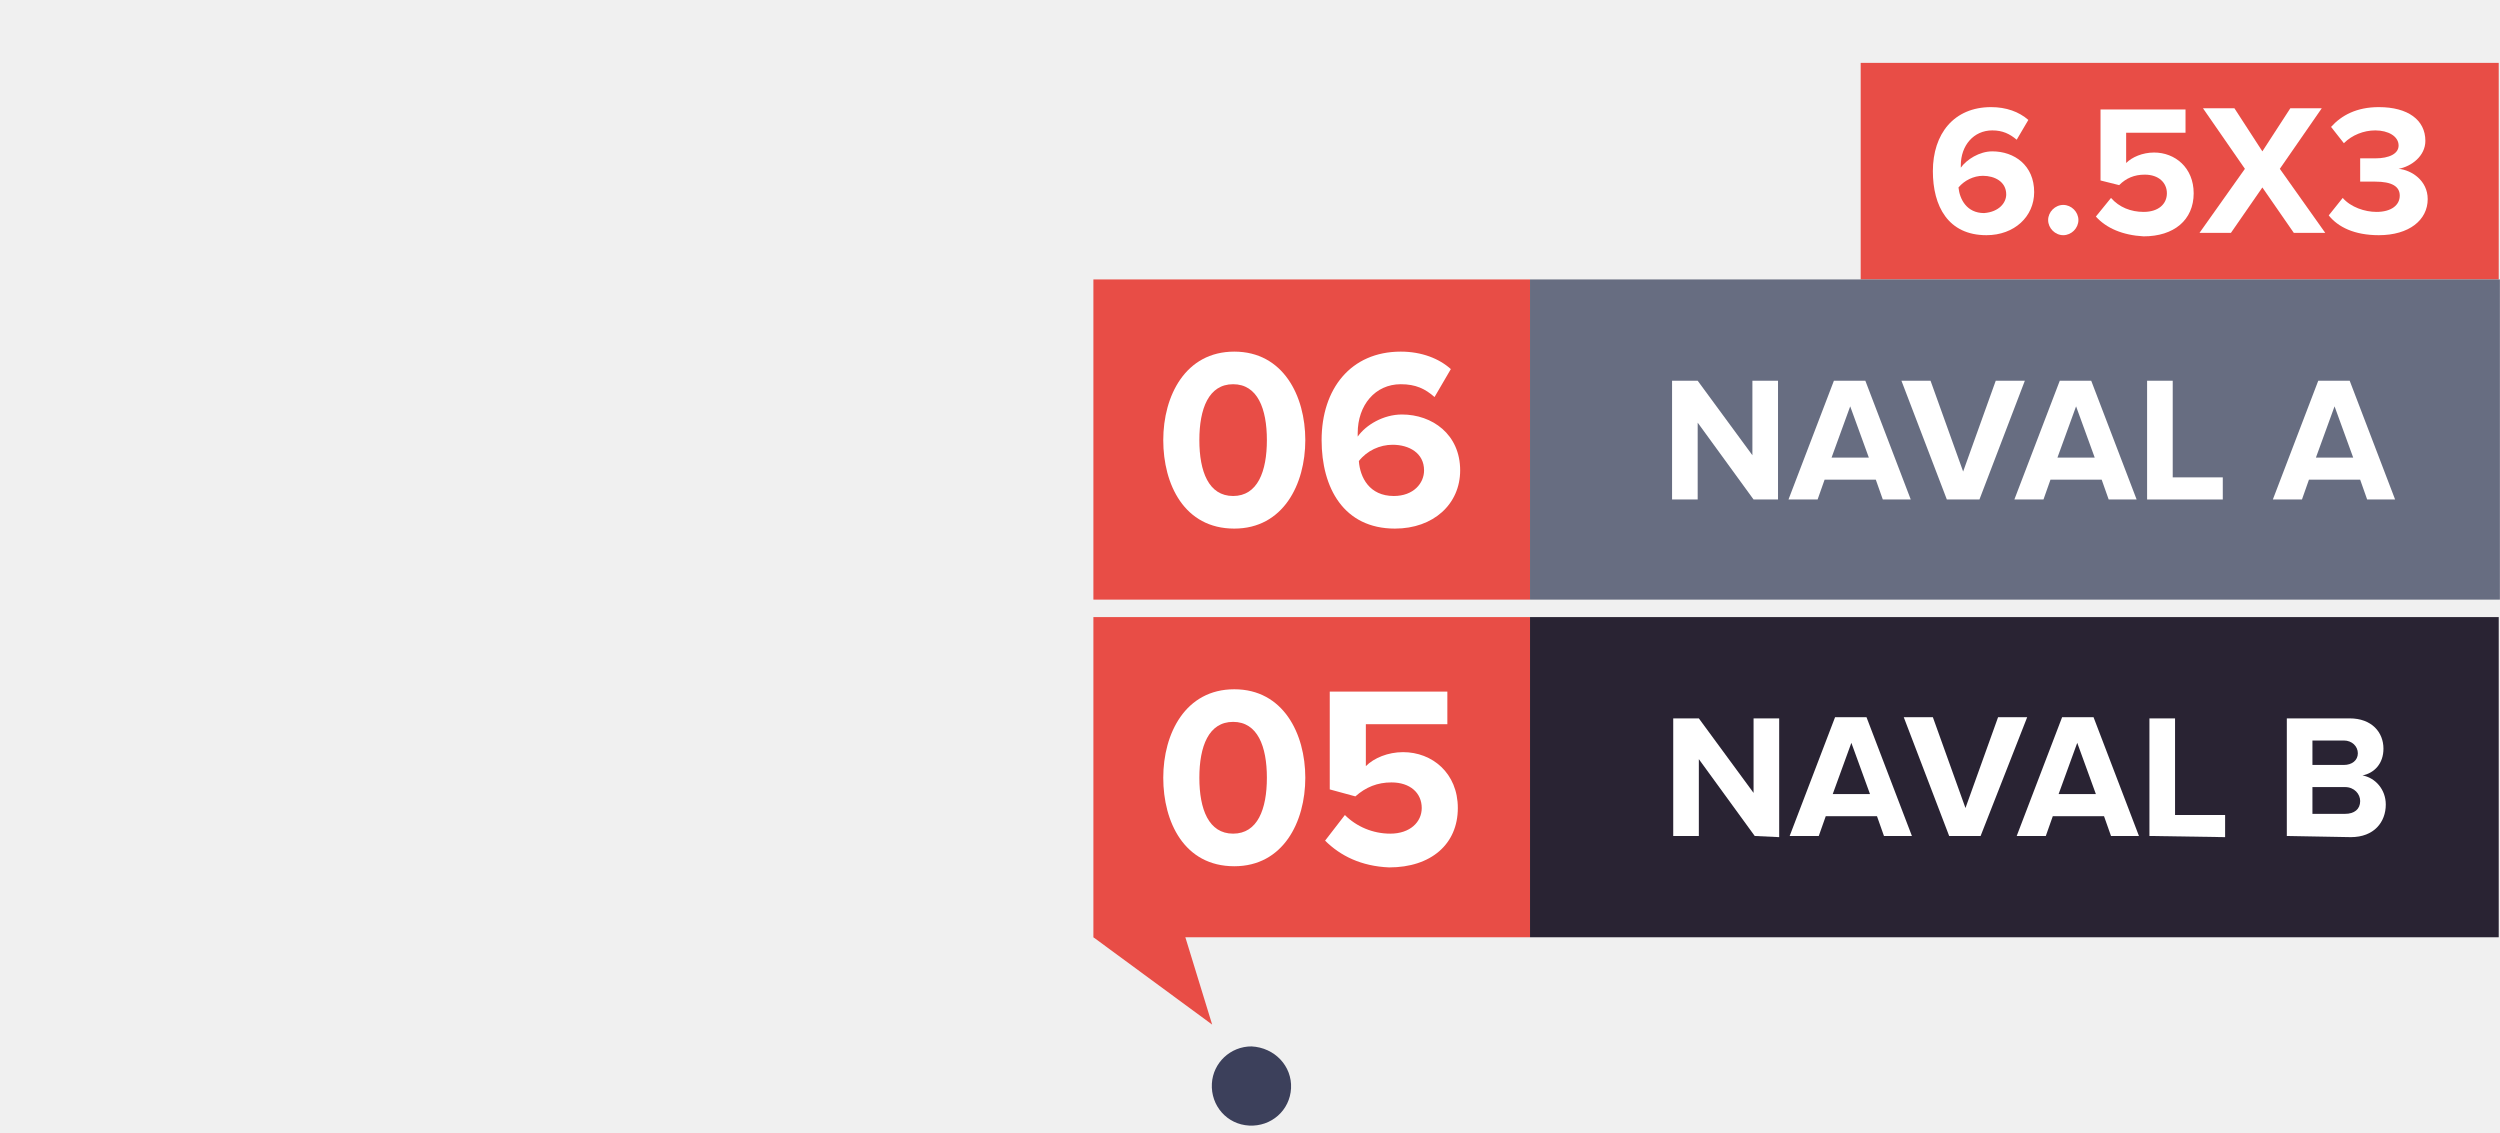
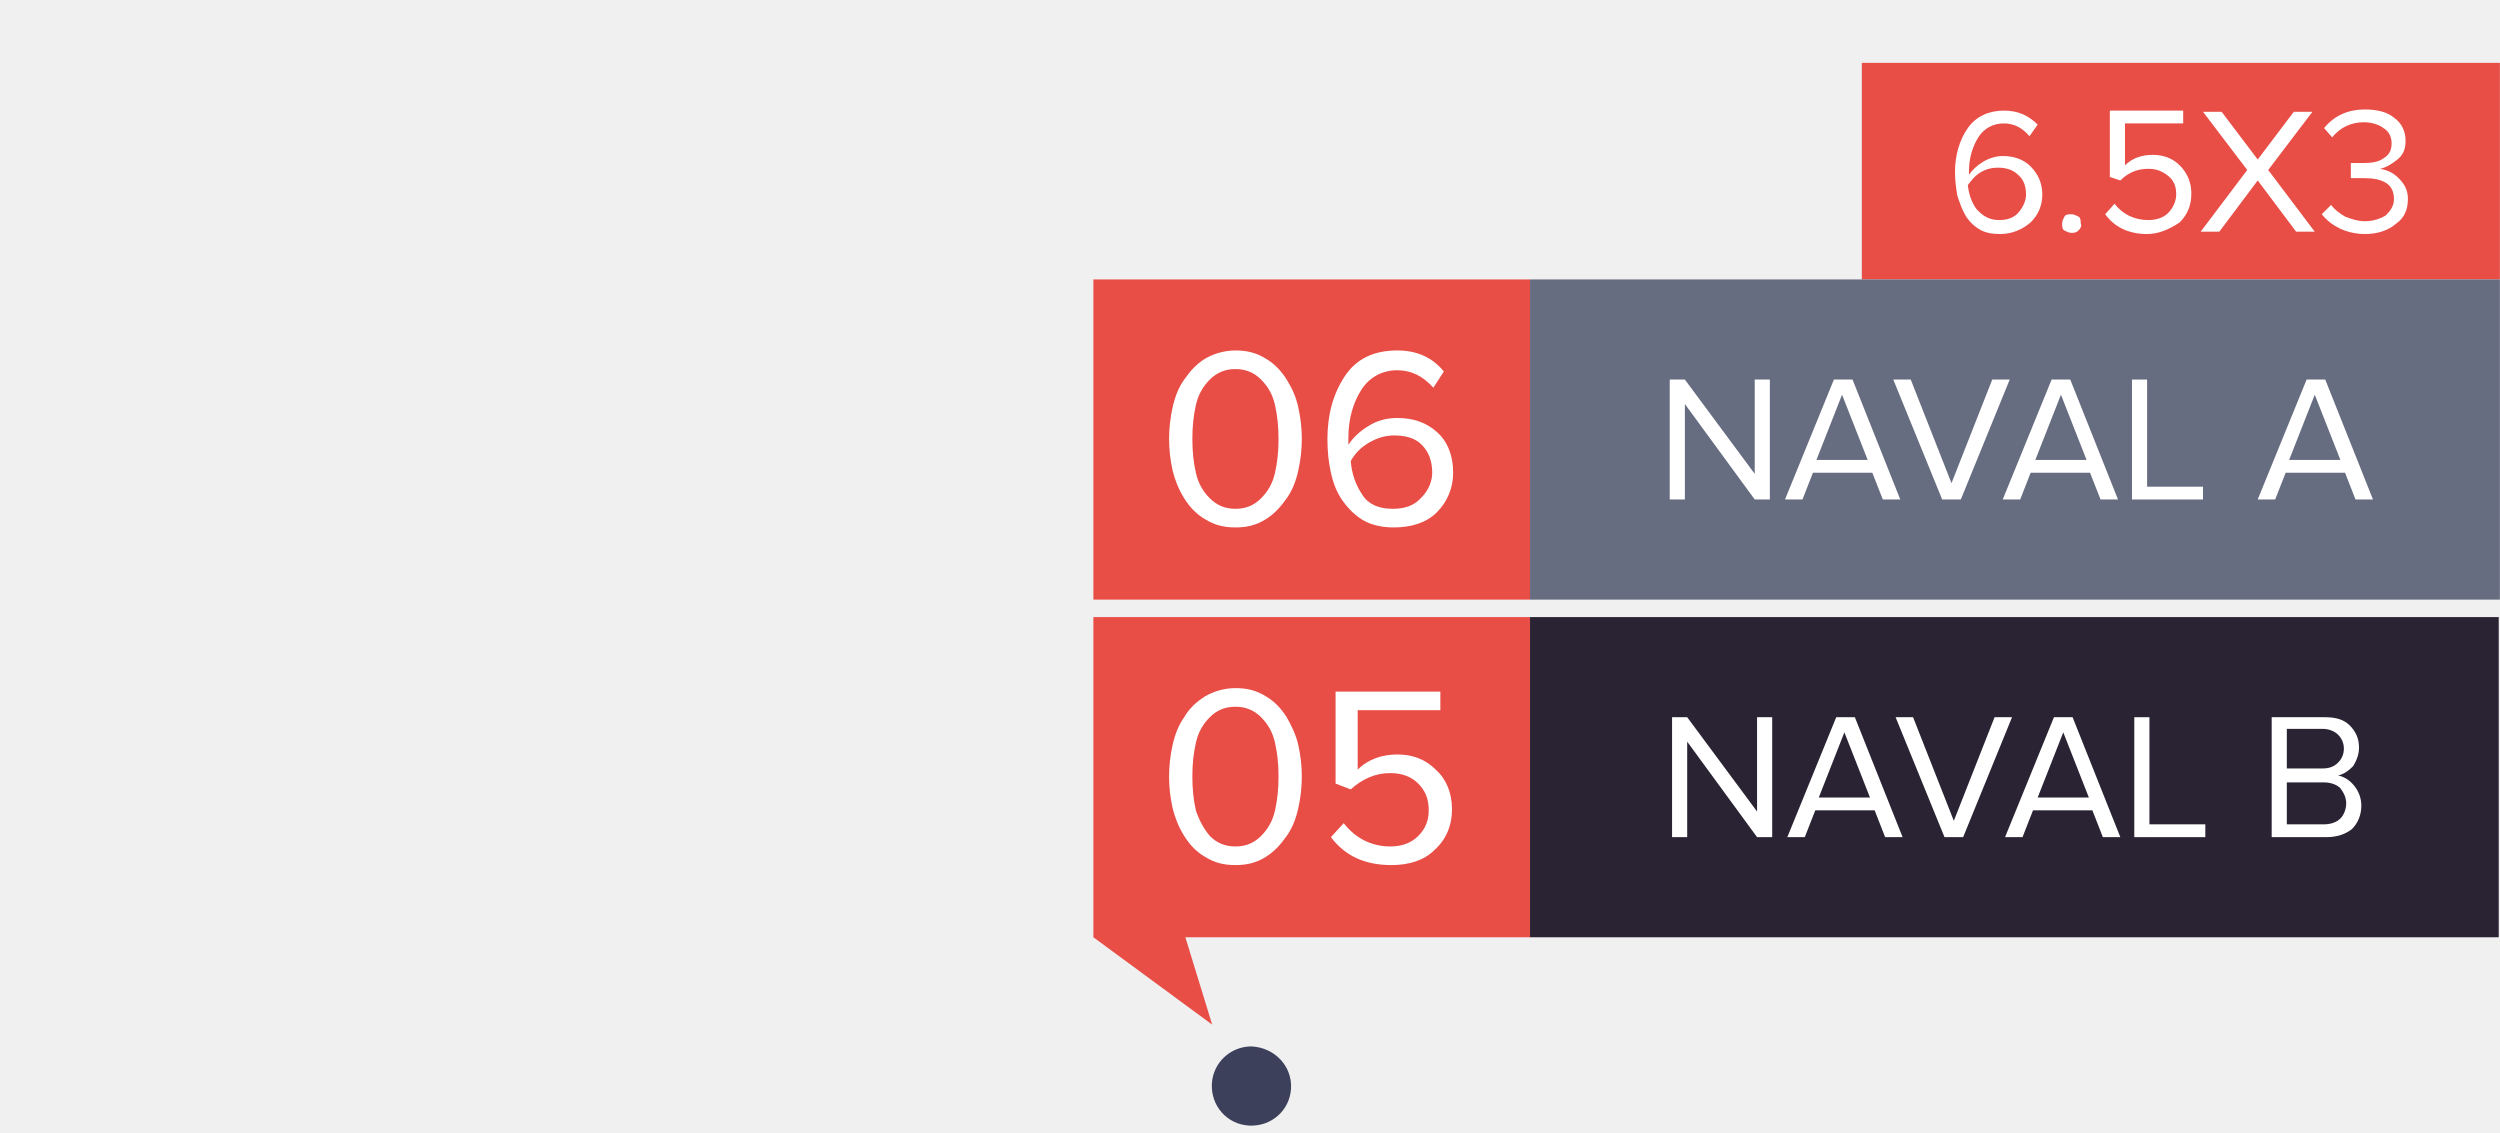
<svg xmlns="http://www.w3.org/2000/svg" version="1.1" id="Layer_1" width="214.664" height="97.275" x="0px" y="0px" viewBox="0 0 214.7 97.3" style="enable-background:new 0 0 214.7 97.3;" xml:space="preserve">
  <style type="text/css">
	.st0{opacity:0.92;fill:#2D314E;enable-background:new    ;}
	.st1{fill:none;}
	.st2{fill:#E84D46;}
	.st3{fill:#676D81;}
- 	.st4{fill:#FFFFFF;}
- 	.st5{fill:#292333;}
+ 	.st4{fill:#292333;}
+ 	.st5{fill:#FFFFFF;}
</style>
  <g id="_24_julho_novo" transform="translate(200.275 451.873)">
    <path id="Path_11" class="st0" d="M-89.4-358.4c-0.1,1.9-1.7,3.3-3.6,3.2s-3.3-1.7-3.2-3.6c0.1-1.8,1.6-3.2,3.4-3.2   C-90.8-361.9-89.3-360.3-89.4-358.4z" />
  </g>
  <g id="naval" transform="translate(-131 -1430.655)">
    <rect id="Rectangle_50" x="131" y="1461" class="st1" width="84" height="37" />
  </g>
  <rect x="93.9" y="24" class="st2" width="37.5" height="27.5" />
  <g>
-     <rect x="159.8" y="5.4" class="st2" width="54.8" height="18.6" />
+     <rect x="159.9" y="5.4" class="st2" width="54.8" height="18.6" />
  </g>
  <rect x="131.4" y="24" class="st3" width="83.3" height="27.5" />
  <g>
-     <path class="st4" d="M150.6,42.9l-4.8-6.6v6.6h-2.2V32.7h2.2l4.7,6.4v-6.4h2.2v10.2H150.6z" />
-     <path class="st4" d="M161.7,42.9l-0.6-1.7h-4.4l-0.6,1.7h-2.5l3.9-10.2h2.7l3.9,10.2H161.7z M158.9,34.9l-1.6,4.4h3.2L158.9,34.9z" />
-     <path class="st4" d="M167.2,42.9l-3.9-10.2h2.5l2.8,7.8l2.8-7.8h2.5L170,42.9H167.2z" />
-     <path class="st4" d="M181.1,42.9l-0.6-1.7h-4.4l-0.6,1.7H173l3.9-10.2h2.7l3.9,10.2H181.1z M178.3,34.9l-1.6,4.4h3.2L178.3,34.9z" />
-     <path class="st4" d="M184.4,42.9V32.7h2.2V41h4.3v1.9H184.4z" />
-     <path class="st4" d="M203.3,42.9l-0.6-1.7h-4.4l-0.6,1.7h-2.5l3.9-10.2h2.7l3.9,10.2H203.3z M200.5,34.9l-1.6,4.4h3.2L200.5,34.9z" />
+     <rect x="131.4" y="53" class="st4" width="83.2" height="27.5" />
+   </g>
+   <rect x="93.9" y="53" class="st2" width="37.5" height="27.5" />
+   <polygon class="st2" points="93.9,80.5 104.1,88 101,77.9 " />
+   <g>
+     <path class="st5" d="M106.1,45.3c-1,0-1.8-0.2-2.6-0.7c-0.7-0.4-1.3-1-1.8-1.8s-0.8-1.6-1-2.4c-0.2-0.9-0.3-1.8-0.3-2.7   c0-0.9,0.1-1.8,0.3-2.7c0.2-0.9,0.5-1.7,1-2.4s1-1.3,1.8-1.8c0.7-0.4,1.6-0.7,2.6-0.7c1,0,1.8,0.2,2.6,0.7c0.7,0.4,1.3,1,1.8,1.8   s0.8,1.5,1,2.4c0.2,0.9,0.3,1.8,0.3,2.7c0,0.9-0.1,1.8-0.3,2.7c-0.2,0.9-0.5,1.7-1,2.4s-1,1.3-1.8,1.8   C107.9,45.1,107.1,45.3,106.1,45.3z M103.9,42.8c0.6,0.6,1.3,0.9,2.2,0.9c0.9,0,1.6-0.3,2.2-0.9c0.6-0.6,1-1.3,1.2-2.2   c0.2-0.9,0.3-1.8,0.3-2.9c0-1.1-0.1-2-0.3-2.9c-0.2-0.9-0.6-1.6-1.2-2.2c-0.6-0.6-1.3-0.9-2.2-0.9c-0.9,0-1.6,0.3-2.2,0.9   c-0.6,0.6-1,1.3-1.2,2.2c-0.2,0.9-0.3,1.8-0.3,2.9c0,1.1,0.1,2,0.3,2.9C102.9,41.5,103.3,42.2,103.9,42.8z" />
+     <path class="st5" d="M119.7,45.3c-1,0-1.9-0.2-2.6-0.6c-0.7-0.4-1.3-1-1.8-1.7s-0.8-1.5-1-2.4c-0.2-0.9-0.3-1.8-0.3-2.9   c0-2.1,0.5-3.9,1.5-5.4c1-1.5,2.5-2.2,4.5-2.2c1.7,0,3,0.6,4,1.8l-0.9,1.4c-0.9-1-1.9-1.5-3.1-1.5c-1.3,0-2.4,0.6-3.1,1.7   c-0.7,1.1-1.1,2.5-1.1,4.1v0.6c0.4-0.6,0.9-1.1,1.7-1.6c0.8-0.5,1.6-0.7,2.5-0.7c1.4,0,2.5,0.4,3.4,1.2c0.9,0.8,1.4,2,1.4,3.5   c0,1.3-0.5,2.5-1.4,3.4S121.2,45.3,119.7,45.3z M119.6,43.7c1.1,0,1.9-0.3,2.5-1c0.6-0.6,0.9-1.4,0.9-2.1c0-1-0.3-1.8-0.9-2.4   s-1.4-0.8-2.4-0.8c-0.7,0-1.4,0.2-2.1,0.6c-0.7,0.4-1.2,0.9-1.6,1.6c0.1,1.1,0.4,2,1,2.9C117.5,43.3,118.4,43.7,119.6,43.7z" />
  </g>
  <g>
-     <path class="st4" d="M99.9,37.8c0-3.8,1.9-7.6,6.1-7.6s6.1,3.8,6.1,7.6s-1.9,7.6-6.1,7.6C101.7,45.4,99.9,41.6,99.9,37.8z    M108.8,37.8c0-2.7-0.8-4.8-2.9-4.8c-2.1,0-2.9,2.1-2.9,4.8s0.8,4.8,2.9,4.8C108,42.6,108.8,40.5,108.8,37.8z" />
-     <path class="st4" d="M113.5,37.8c0-4.4,2.5-7.6,6.8-7.6c1.8,0,3.3,0.6,4.3,1.5l-1.4,2.4c-0.8-0.7-1.6-1.1-2.9-1.1   c-2.2,0-3.7,1.8-3.7,4.2c0,0.1,0,0.2,0,0.3c0.7-1,2.2-1.9,3.8-1.9c2.6,0,5,1.7,5,4.8c0,2.9-2.3,5-5.6,5   C115.4,45.4,113.5,41.9,113.5,37.8z M122.3,40.4c0-1.5-1.3-2.2-2.7-2.2c-1.1,0-2.2,0.5-2.9,1.4c0.1,1.4,0.9,3,3,3   C121.4,42.6,122.3,41.5,122.3,40.4z" />
+     <path class="st5" d="M171.8,20.1c-0.7,0-1.3-0.1-1.8-0.4c-0.5-0.3-0.9-0.7-1.2-1.2s-0.5-1.1-0.7-1.7c-0.1-0.6-0.2-1.3-0.2-2   c0-1.5,0.4-2.8,1.1-3.8c0.7-1,1.8-1.5,3.1-1.5c1.2,0,2.1,0.4,2.9,1.2l-0.7,1c-0.6-0.7-1.3-1.1-2.2-1.1c-0.9,0-1.7,0.4-2.2,1.2   s-0.8,1.8-0.8,2.9V15c0.3-0.4,0.7-0.8,1.2-1.1c0.5-0.3,1.1-0.5,1.7-0.5c1,0,1.8,0.3,2.4,0.9c0.6,0.6,1,1.4,1,2.4   c0,0.9-0.3,1.7-1,2.4C173.7,19.7,172.8,20.1,171.8,20.1z M171.7,18.9c0.7,0,1.3-0.2,1.7-0.7c0.4-0.5,0.6-1,0.6-1.5   c0-0.7-0.2-1.3-0.7-1.7c-0.4-0.4-1-0.6-1.7-0.6c-0.5,0-1,0.1-1.5,0.4s-0.8,0.7-1.1,1.1c0.1,0.8,0.3,1.4,0.7,2   C170.3,18.6,170.9,18.9,171.7,18.9z" />
+     <path class="st5" d="M178.5,19.8c-0.2,0.2-0.4,0.2-0.6,0.2c-0.2,0-0.4-0.1-0.6-0.2s-0.2-0.4-0.2-0.6c0-0.2,0.1-0.4,0.2-0.6   s0.4-0.2,0.6-0.2c0.2,0,0.4,0.1,0.6,0.2s0.2,0.4,0.2,0.6C178.8,19.4,178.7,19.6,178.5,19.8z" />
+     <path class="st5" d="M184.4,20.1c-1.6,0-2.8-0.6-3.6-1.7l0.8-0.9c0.7,0.9,1.7,1.4,2.9,1.4c0.7,0,1.3-0.2,1.7-0.6s0.7-1,0.7-1.6   c0-0.7-0.2-1.2-0.7-1.6s-1-0.6-1.7-0.6c-0.9,0-1.7,0.3-2.4,1l-0.9-0.3V9.5h6.3v1.1h-5v3.6c0.6-0.6,1.4-0.9,2.4-0.9   c0.9,0,1.7,0.3,2.3,0.9c0.6,0.6,1,1.4,1,2.4c0,1-0.3,1.8-1,2.5C186.3,19.7,185.4,20.1,184.4,20.1z" />
+     <path class="st5" d="M198.8,19.9h-1.6l-3.3-4.4l-3.3,4.4H189l4-5.3l-3.8-5h1.6l3.1,4.1l3.1-4.1h1.6l-3.8,5L198.8,19.9z" />
+     <path class="st5" d="M203.1,20.1c-0.8,0-1.6-0.2-2.2-0.5c-0.6-0.3-1.1-0.7-1.5-1.2l0.8-0.8c0.3,0.4,0.7,0.7,1.2,1   c0.5,0.2,1.1,0.4,1.7,0.4c0.7,0,1.3-0.2,1.8-0.5c0.4-0.4,0.7-0.8,0.7-1.4c0-0.6-0.2-1.1-0.7-1.4c-0.5-0.3-1.1-0.4-1.9-0.4   c-0.6,0-1,0-1.1,0V14c0.1,0,0.5,0,1.1,0c0.7,0,1.3-0.1,1.7-0.4c0.5-0.3,0.7-0.7,0.7-1.3c0-0.5-0.2-1-0.7-1.3   c-0.4-0.3-1-0.5-1.7-0.5c-1,0-2,0.4-2.7,1.3l-0.7-0.8c0.9-1.1,2.1-1.6,3.5-1.6c1,0,1.9,0.2,2.5,0.7c0.7,0.5,1,1.2,1,2   c0,0.7-0.2,1.2-0.7,1.6c-0.5,0.4-1,0.7-1.5,0.8c0.6,0.1,1.1,0.3,1.6,0.8s0.8,1,0.8,1.8c0,0.9-0.3,1.6-1,2.1   C205.1,19.8,204.2,20.1,203.1,20.1z" />
  </g>
  <g>
-     <path class="st4" d="M166,14.7c0-3.2,1.8-5.5,5-5.5c1.3,0,2.4,0.4,3.2,1.1l-1,1.7c-0.6-0.5-1.2-0.8-2.1-0.8c-1.6,0-2.7,1.3-2.7,3   c0,0.1,0,0.1,0,0.2c0.5-0.7,1.6-1.4,2.7-1.4c1.9,0,3.6,1.2,3.6,3.5c0,2.1-1.7,3.7-4.1,3.7C167.3,20.2,166,17.7,166,14.7z    M172.3,16.7c0-1.1-1-1.6-2-1.6c-0.8,0-1.6,0.4-2.1,1c0.1,1,0.7,2.2,2.2,2.2C171.7,18.2,172.3,17.4,172.3,16.7z" />
-     <path class="st4" d="M175.9,18.9c0-0.7,0.6-1.3,1.3-1.3c0.7,0,1.3,0.6,1.3,1.3c0,0.7-0.6,1.3-1.3,1.3   C176.5,20.2,175.9,19.6,175.9,18.9z" />
-     <path class="st4" d="M180,18.6l1.3-1.6c0.7,0.8,1.7,1.2,2.8,1.2c1.3,0,2-0.7,2-1.6c0-0.9-0.7-1.6-1.9-1.6c-0.9,0-1.6,0.3-2.2,0.9   l-1.6-0.4V9.4h7.3v2h-5.1V14c0.5-0.5,1.4-0.9,2.4-0.9c1.8,0,3.4,1.3,3.4,3.5c0,2.3-1.7,3.7-4.3,3.7C182.3,20.2,180.9,19.6,180,18.6   z" />
-     <path class="st4" d="M197,20l-2.7-3.9l-2.7,3.9h-2.7l3.9-5.5l-3.6-5.2h2.7l2.4,3.7l2.4-3.7h2.7l-3.6,5.2l3.9,5.5H197z" />
-     <path class="st4" d="M200,18.5l1.2-1.5c0.7,0.8,1.9,1.2,2.9,1.2c1.3,0,2-0.6,2-1.4c0-0.8-0.7-1.2-2.1-1.2c-0.4,0-1.2,0-1.3,0v-2   c0.2,0,0.9,0,1.3,0c1.2,0,2-0.4,2-1.1c0-0.8-0.9-1.3-2-1.3c-1,0-2,0.4-2.7,1.1l-1.1-1.4c0.9-1,2.2-1.7,4.1-1.7c2.5,0,4,1.1,4,2.9   c0,1.3-1.2,2.2-2.3,2.4c1.1,0.1,2.5,1,2.5,2.6c0,1.8-1.6,3.1-4.2,3.1C202.2,20.2,200.8,19.5,200,18.5z" />
+     <path class="st5" d="M151.9,42.9h-1.2l-6-8.2v8.2h-1.3V32.6h1.3l6,8.1v-8.1h1.3V42.9z" />
+     <path class="st5" d="M163.2,42.9h-1.5l-0.9-2.3h-5.1l-0.9,2.3h-1.5l4.2-10.3h1.6L163.2,42.9z M160.4,39.5l-2.2-5.6l-2.2,5.6H160.4z   " />
+     <path class="st5" d="M168.4,42.9h-1.6l-4.2-10.3h1.5l3.5,8.9l3.5-8.9h1.5L168.4,42.9z" />
+     <path class="st5" d="M181.9,42.9h-1.5l-0.9-2.3h-5.1l-0.9,2.3H172l4.2-10.3h1.6L181.9,42.9z M179.2,39.5l-2.2-5.6l-2.2,5.6H179.2z" />
+     <path class="st5" d="M189.2,42.9h-6.1V32.6h1.3v9.2h4.8V42.9z" />
+     <path class="st5" d="M203.8,42.9h-1.5l-0.9-2.3h-5.1l-0.9,2.3h-1.5l4.2-10.3h1.6L203.8,42.9z M201,39.5l-2.2-5.6l-2.2,5.6H201z" />
  </g>
  <g>
-     <rect x="131.4" y="53" class="st5" width="83.2" height="27.5" />
-   </g>
-   <rect x="93.9" y="53" class="st2" width="37.5" height="27.5" />
-   <g>
-     <path class="st4" d="M150.7,71.8l-4.8-6.6v6.6h-2.2V61.7h2.2l4.7,6.4v-6.4h2.2v10.2L150.7,71.8L150.7,71.8z" />
-     <path class="st4" d="M161.8,71.8l-0.6-1.7h-4.4l-0.6,1.7h-2.5l3.9-10.2h2.7l3.9,10.2H161.8z M159,63.8l-1.6,4.4h3.2L159,63.8z" />
-     <path class="st4" d="M167.4,71.8l-3.9-10.2h2.5l2.8,7.8l2.8-7.8h2.5l-4,10.2H167.4z" />
-     <path class="st4" d="M181.3,71.8l-0.6-1.7h-4.4l-0.6,1.7h-2.5l3.9-10.2h2.7l3.9,10.2H181.3z M178.4,63.8l-1.6,4.4h3.2L178.4,63.8z" />
-     <path class="st4" d="M184.6,71.8V61.7h2.2V70h4.3v1.9L184.6,71.8L184.6,71.8z" />
-     <path class="st4" d="M196.4,71.8V61.7h5.4c1.9,0,2.9,1.2,2.9,2.6c0,1.3-0.8,2.1-1.8,2.3c1.1,0.2,2,1.2,2,2.5c0,1.5-1,2.8-3,2.8   L196.4,71.8L196.4,71.8z M202.5,64.7c0-0.6-0.5-1.1-1.2-1.1h-2.7v2.1h2.7C202,65.7,202.5,65.3,202.5,64.7z M202.7,68.8   c0-0.6-0.5-1.2-1.3-1.2h-2.8v2.3h2.8C202.2,69.9,202.7,69.5,202.7,68.8z" />
+     <path class="st5" d="M106.1,74.3c-1,0-1.8-0.2-2.6-0.7c-0.7-0.4-1.3-1-1.8-1.8s-0.8-1.6-1-2.4c-0.2-0.9-0.3-1.8-0.3-2.7   s0.1-1.8,0.3-2.7c0.2-0.9,0.5-1.7,1-2.4c0.4-0.7,1-1.3,1.8-1.8c0.7-0.4,1.6-0.7,2.6-0.7c1,0,1.8,0.2,2.6,0.7c0.7,0.4,1.3,1,1.8,1.8   c0.4,0.7,0.8,1.5,1,2.4c0.2,0.9,0.3,1.8,0.3,2.7s-0.1,1.8-0.3,2.7c-0.2,0.9-0.5,1.7-1,2.4s-1,1.3-1.8,1.8   C107.9,74.1,107.1,74.3,106.1,74.3z M103.9,71.8c0.6,0.6,1.3,0.9,2.2,0.9c0.9,0,1.6-0.3,2.2-0.9c0.6-0.6,1-1.3,1.2-2.2   c0.2-0.9,0.3-1.8,0.3-2.9s-0.1-2-0.3-2.9c-0.2-0.9-0.6-1.6-1.2-2.2c-0.6-0.6-1.3-0.9-2.2-0.9c-0.9,0-1.6,0.3-2.2,0.9   c-0.6,0.6-1,1.3-1.2,2.2c-0.2,0.9-0.3,1.8-0.3,2.9s0.1,2,0.3,2.9C103,70.5,103.4,71.2,103.9,71.8z" />
+     <path class="st5" d="M119.5,74.3c-2.3,0-4-0.8-5.2-2.4l1.1-1.2c1,1.3,2.4,2,4,2c1,0,1.8-0.3,2.4-0.9c0.6-0.6,0.9-1.3,0.9-2.2   c0-1-0.3-1.7-0.9-2.3c-0.6-0.6-1.4-0.9-2.4-0.9c-1.3,0-2.4,0.5-3.4,1.4l-1.3-0.5v-7.9h9V61h-7.1v5.1c0.9-0.9,2.1-1.3,3.4-1.3   c1.3,0,2.4,0.4,3.3,1.3c0.9,0.8,1.4,2,1.4,3.4s-0.5,2.6-1.5,3.5C122.3,73.9,121,74.3,119.5,74.3z" />
  </g>
  <g>
-     <path class="st4" d="M99.9,66.8c0-3.8,1.9-7.6,6.1-7.6s6.1,3.8,6.1,7.6c0,3.8-1.9,7.6-6.1,7.6C101.7,74.4,99.9,70.6,99.9,66.8z    M108.8,66.8c0-2.7-0.8-4.8-2.9-4.8c-2.1,0-2.9,2.1-2.9,4.8s0.8,4.8,2.9,4.8C108,71.6,108.8,69.5,108.8,66.8z" />
-     <path class="st4" d="M113.8,72.2l1.7-2.2c1,1,2.4,1.6,3.9,1.6c1.7,0,2.7-1,2.7-2.2c0-1.3-1-2.2-2.6-2.2c-1.2,0-2.2,0.4-3.1,1.2   l-2.2-0.6v-8.4h10.1v2.8h-7v3.6c0.7-0.7,1.9-1.2,3.2-1.2c2.5,0,4.7,1.8,4.7,4.8c0,3.1-2.3,5.1-5.9,5.1   C116.9,74.4,115.1,73.5,113.8,72.2z" />
+     <path class="st5" d="M152.1,71.9h-1.2l-6-8.2v8.2h-1.3V61.6h1.3l6,8.1v-8.1h1.3V71.9z" />
+     <path class="st5" d="M163.4,71.9h-1.5l-0.9-2.3h-5.1l-0.9,2.3h-1.5l4.2-10.3h1.6L163.4,71.9z M160.6,68.5l-2.2-5.6l-2.2,5.6H160.6z   " />
+     <path class="st5" d="M168.6,71.9H167l-4.2-10.3h1.5l3.5,8.9l3.5-8.9h1.5L168.6,71.9z" />
+     <path class="st5" d="M182.1,71.9h-1.5l-0.9-2.3h-5.1l-0.9,2.3h-1.5l4.2-10.3h1.6L182.1,71.9z M179.4,68.5l-2.2-5.6l-2.2,5.6H179.4z   " />
+     <path class="st5" d="M189.4,71.9h-6.1V61.6h1.3v9.2h4.8V71.9z" />
+     <path class="st5" d="M199.8,71.9h-4.7V61.6h4.6c0.9,0,1.6,0.2,2.1,0.7c0.5,0.5,0.8,1.1,0.8,1.9c0,0.6-0.2,1.1-0.5,1.6   c-0.4,0.4-0.8,0.7-1.3,0.8c0.5,0.1,1,0.4,1.4,0.9c0.4,0.5,0.6,1.1,0.6,1.7c0,0.8-0.3,1.5-0.8,2C201.5,71.6,200.8,71.9,199.8,71.9z    M199.5,66c0.6,0,1-0.2,1.3-0.5c0.3-0.3,0.5-0.7,0.5-1.2c0-0.5-0.2-0.9-0.5-1.2c-0.3-0.3-0.8-0.5-1.3-0.5h-3.1V66H199.5z    M199.6,70.8c0.6,0,1.1-0.2,1.4-0.5c0.3-0.3,0.5-0.8,0.5-1.3c0-0.5-0.2-0.9-0.5-1.3c-0.3-0.3-0.8-0.5-1.4-0.5h-3.2v3.6H199.6z" />
  </g>
-   <polygon class="st2" points="93.9,80.5 104.1,88 101,77.9 " />
</svg>
